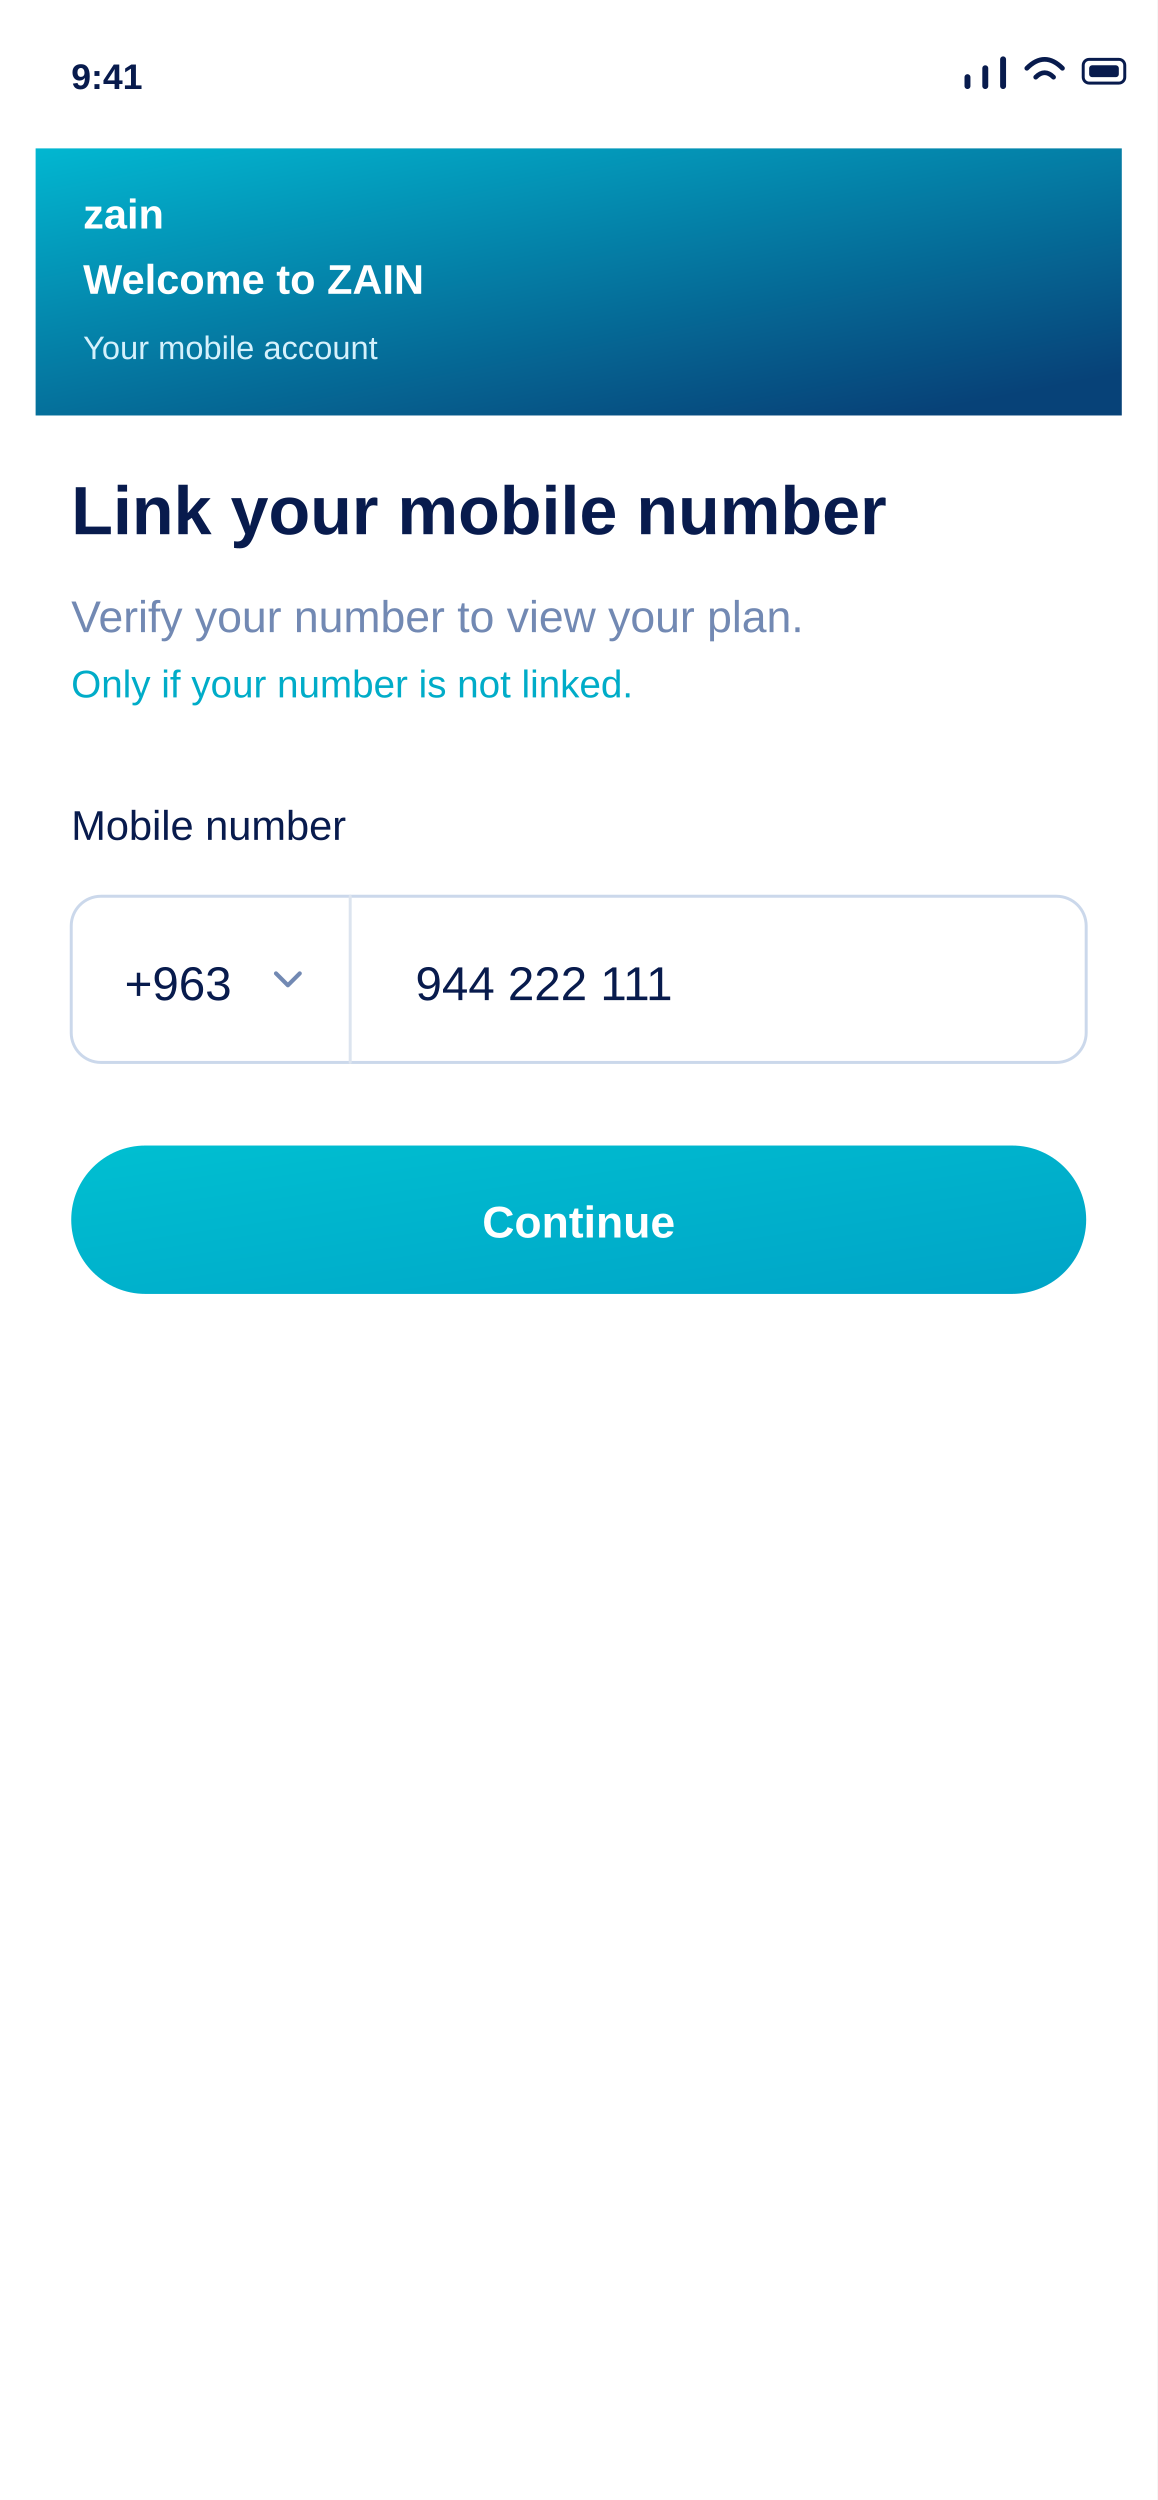
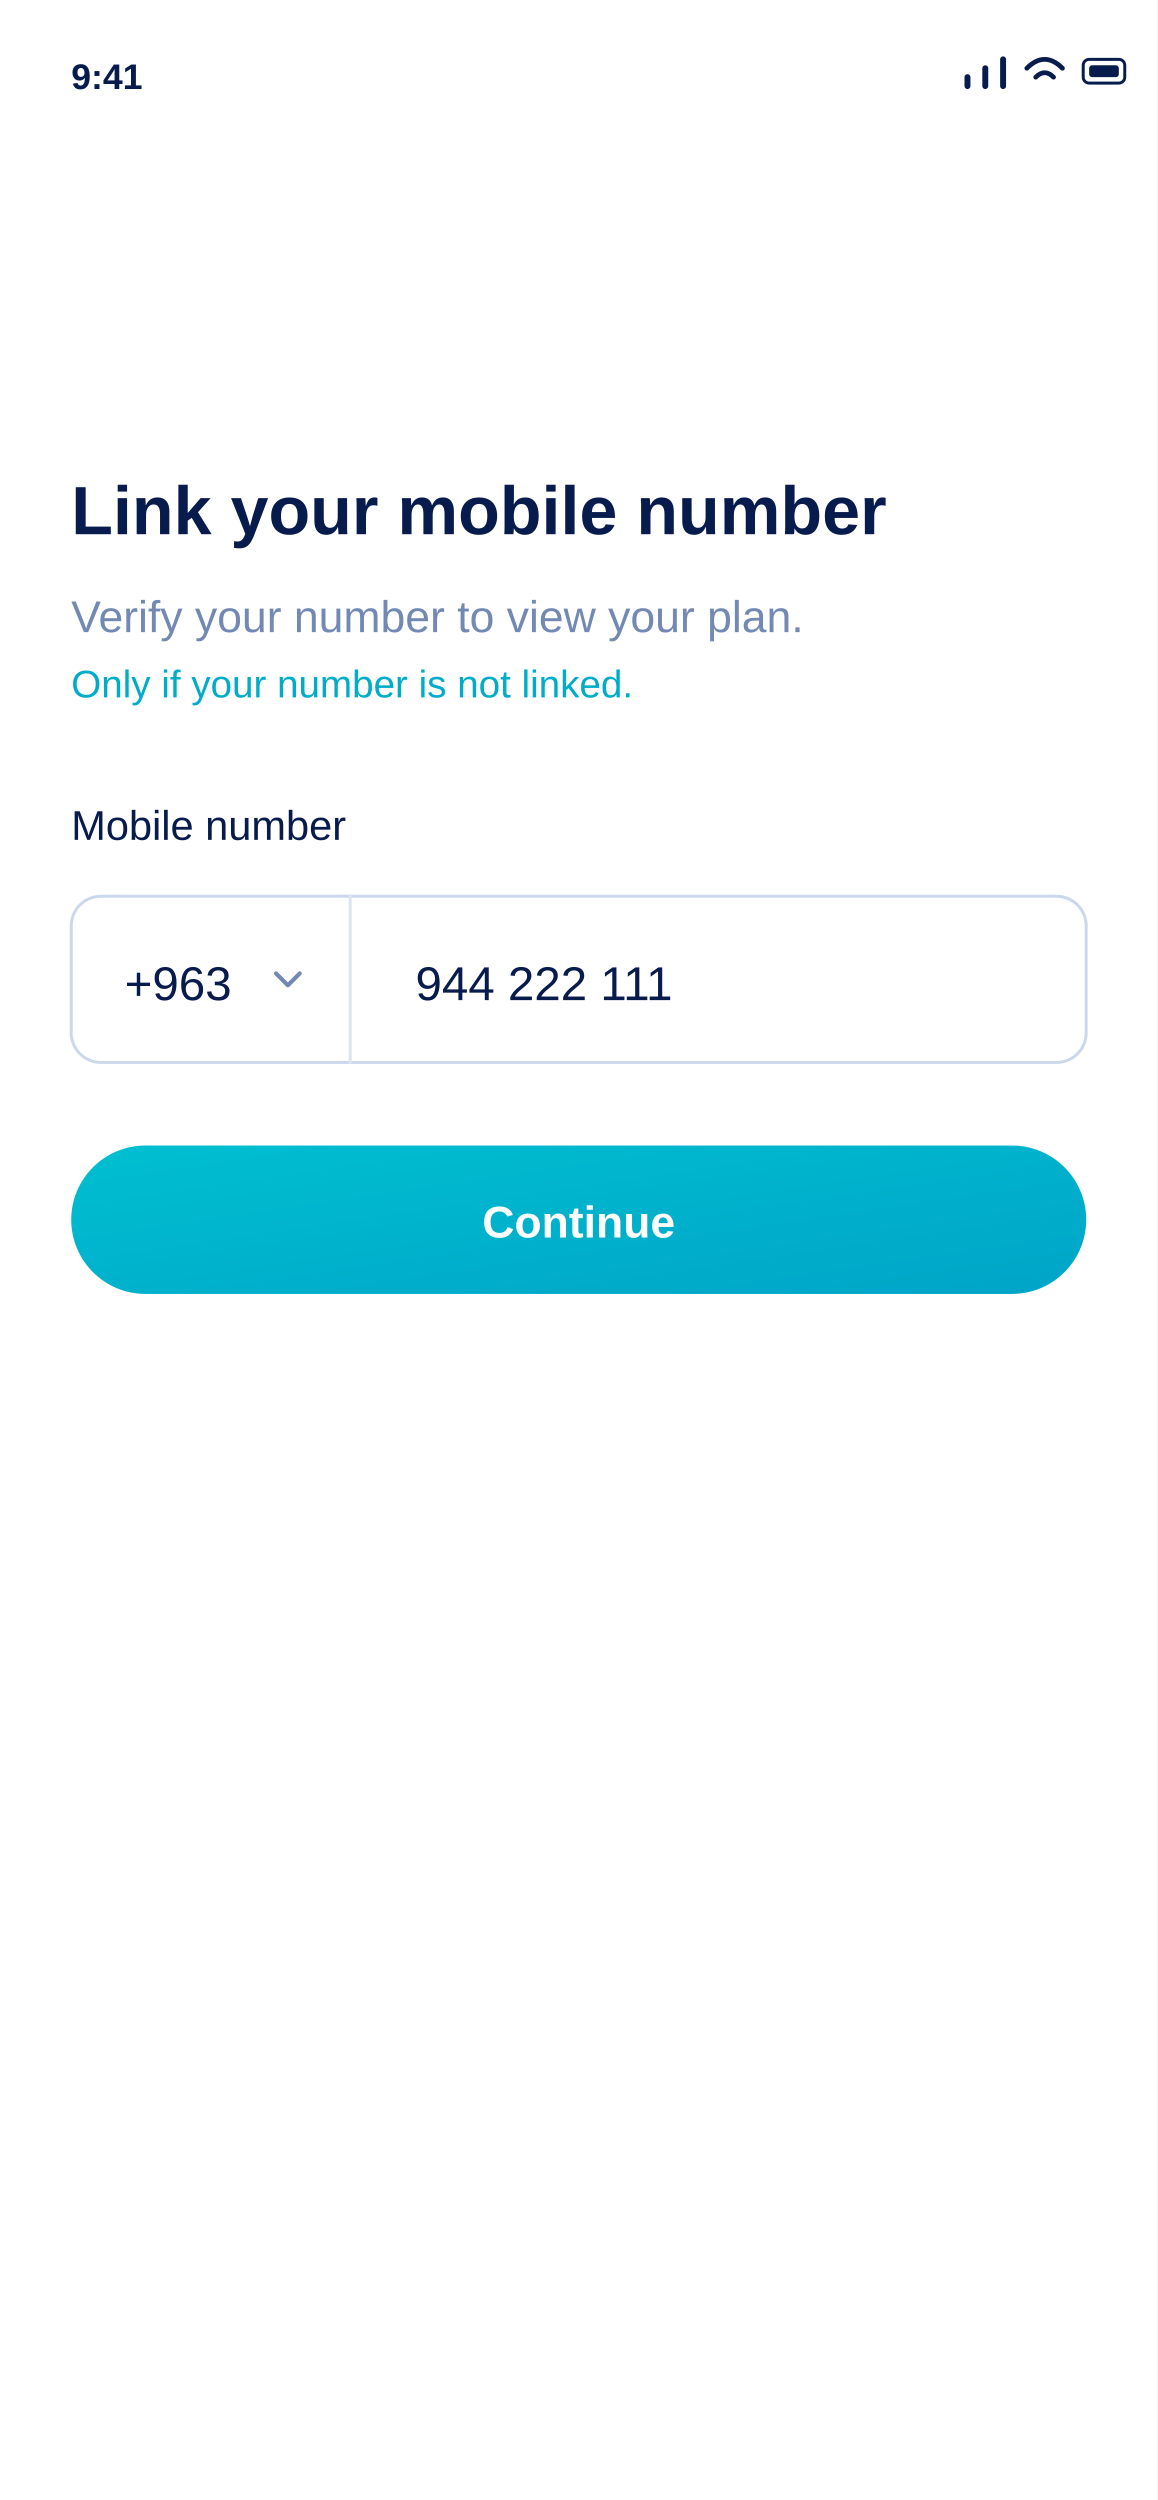
<svg xmlns="http://www.w3.org/2000/svg" width="1250" height="2700" viewBox="0 0 390 842.4" font-family="Arial, sans-serif">
  <defs>
    <linearGradient id="button" x2="1" y2="1">
      <stop stop-color="#00bfd1" />
      <stop offset="1" stop-color="#00a4c7" />
    </linearGradient>
    <linearGradient id="plan" x2="0.8" y2="1">
      <stop stop-color="#02b7d1" />
      <stop offset="1" stop-color="#074278" />
    </linearGradient>
    <linearGradient id="wave">
      <stop stop-color="#d9fbff" />
      <stop offset="1" stop-color="#83e3f3" />
    </linearGradient>
  </defs>
  <rect x="0" y="0" width="390" height="842.4" rx="0" fill="#ffffff" stroke="none" />
  <text x="24" y="30" font-size="12" fill="#081b4d" font-weight="bold" text-anchor="start">9:41</text>
  <path d="M 326 29 v -3 M 332 29 v -6 M 338 29 v -9" stroke="#081b4d" stroke-width="2" fill="none" stroke-linecap="round" stroke-linejoin="round" />
  <path d="M 346 23 q 6 -6 12 0 M 349 26 q 3 -3 6 0" stroke="#081b4d" stroke-width="1.6" fill="none" stroke-linecap="round" stroke-linejoin="round" />
  <rect x="365" y="20" width="14" height="8" rx="2" fill="white" stroke="#081b4d" />
  <rect x="367" y="22" width="10" height="4" rx="1" fill="#081b4d" stroke="none" />
-   <rect x="12" y="50" width="366" height="90" rx="0" fill="url(#plan)" stroke="none" />
-   <text x="28" y="77" font-size="14" fill="white" font-weight="bold" text-anchor="start">zain</text>
-   <text x="28" y="99" font-size="14" fill="white" font-weight="bold" text-anchor="start">Welcome to ZAIN</text>
-   <text x="28" y="121" font-size="11" fill="#d5f1fc" font-weight="normal" text-anchor="start">Your mobile account</text>
  <text x="24" y="180" font-size="23" fill="#081b4d" font-weight="bold" text-anchor="start">Link your mobile number</text>
  <text x="24" y="213" font-size="15" fill="#7289b3" font-weight="normal" text-anchor="start">Verify your number to view your plan.</text>
  <text x="24" y="235" font-size="13" fill="#00acc8" font-weight="normal" text-anchor="start">Only if your number is not linked.</text>
  <text x="24" y="283" font-size="14" fill="#081b4d" font-weight="normal" text-anchor="start">Mobile number</text>
  <rect x="24" y="302" width="342" height="56" rx="10" fill="white" stroke="#cbd8eb" />
  <path d="M 118 302 L 118 358" stroke="#dce4ef" stroke-width="1" fill="none" stroke-linecap="round" stroke-linejoin="round" />
  <text x="42" y="337" font-size="16" fill="#081b4d" font-weight="normal" text-anchor="start">+963</text>
  <text x="140" y="337" font-size="16" fill="#081b4d" font-weight="normal" text-anchor="start">944 222 111</text>
  <path d="M 93 328 l 4 4 l 4 -4" stroke="#7289b3" stroke-width="1.4" fill="none" stroke-linecap="round" stroke-linejoin="round" />
  <rect x="24" y="386" width="342" height="50" rx="25" fill="url(#button)" stroke="none" />
  <text x="195" y="417" font-size="15" fill="white" font-weight="bold" text-anchor="middle">Continue</text>
</svg>
